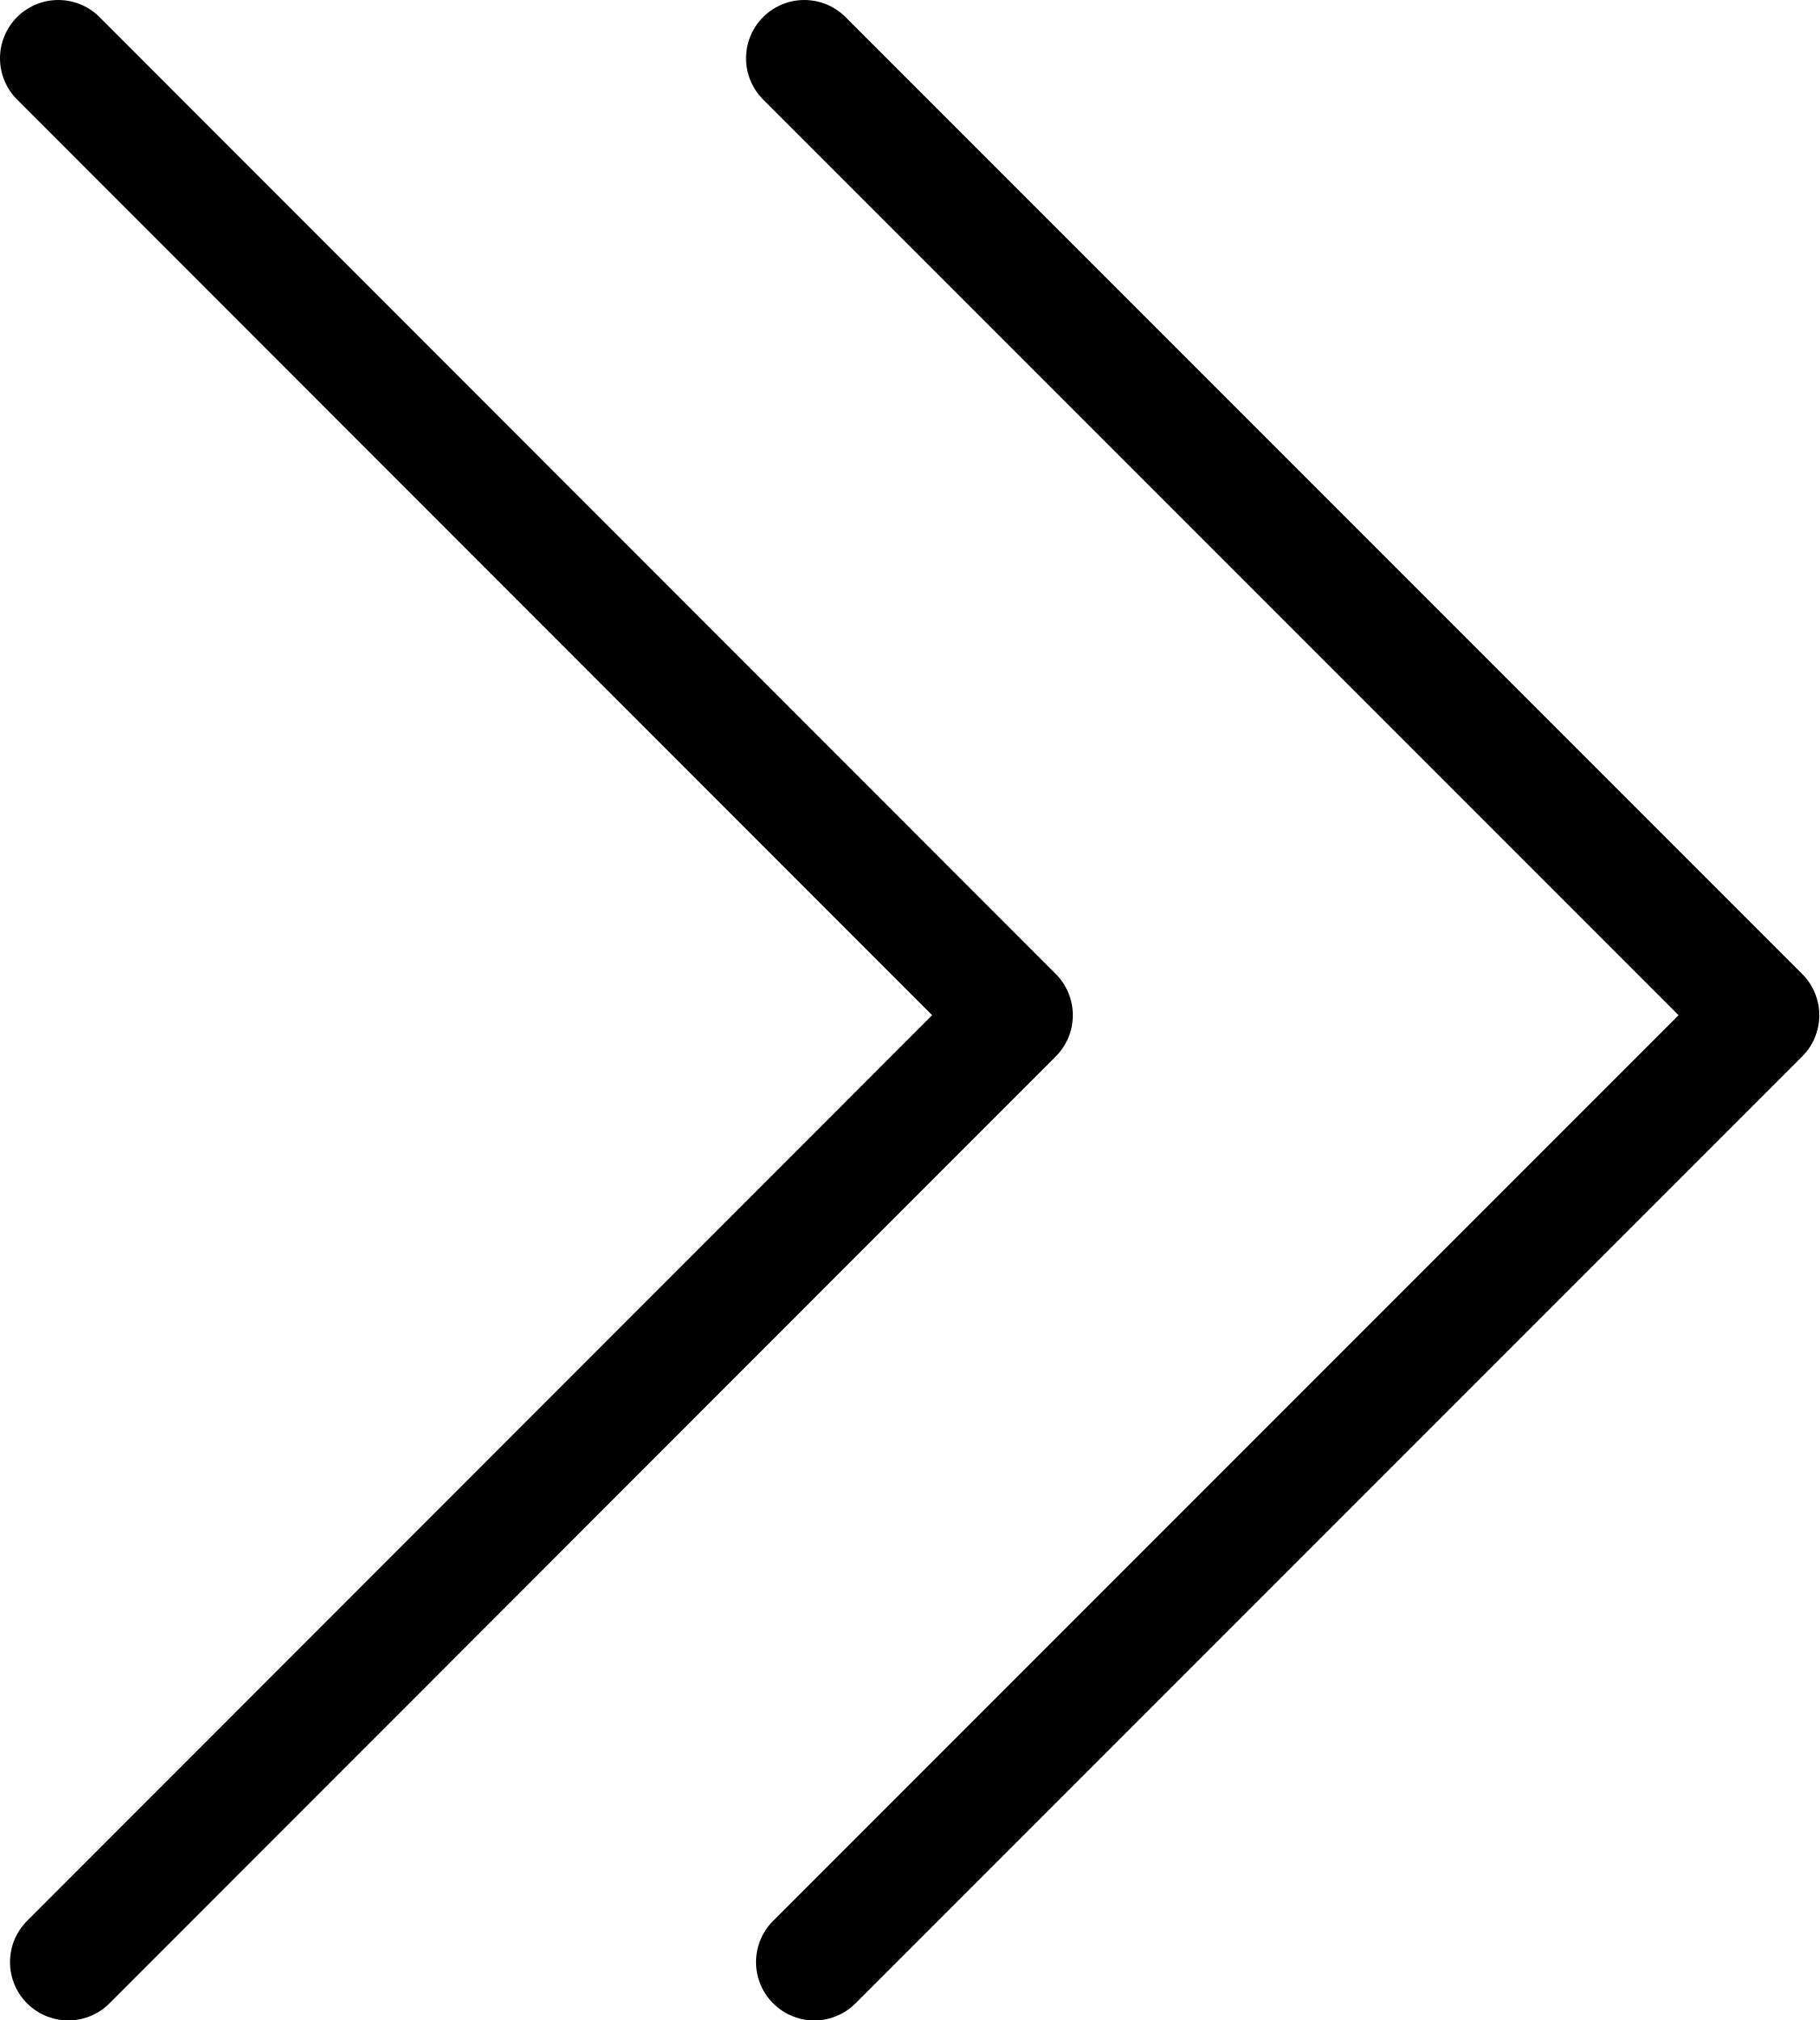
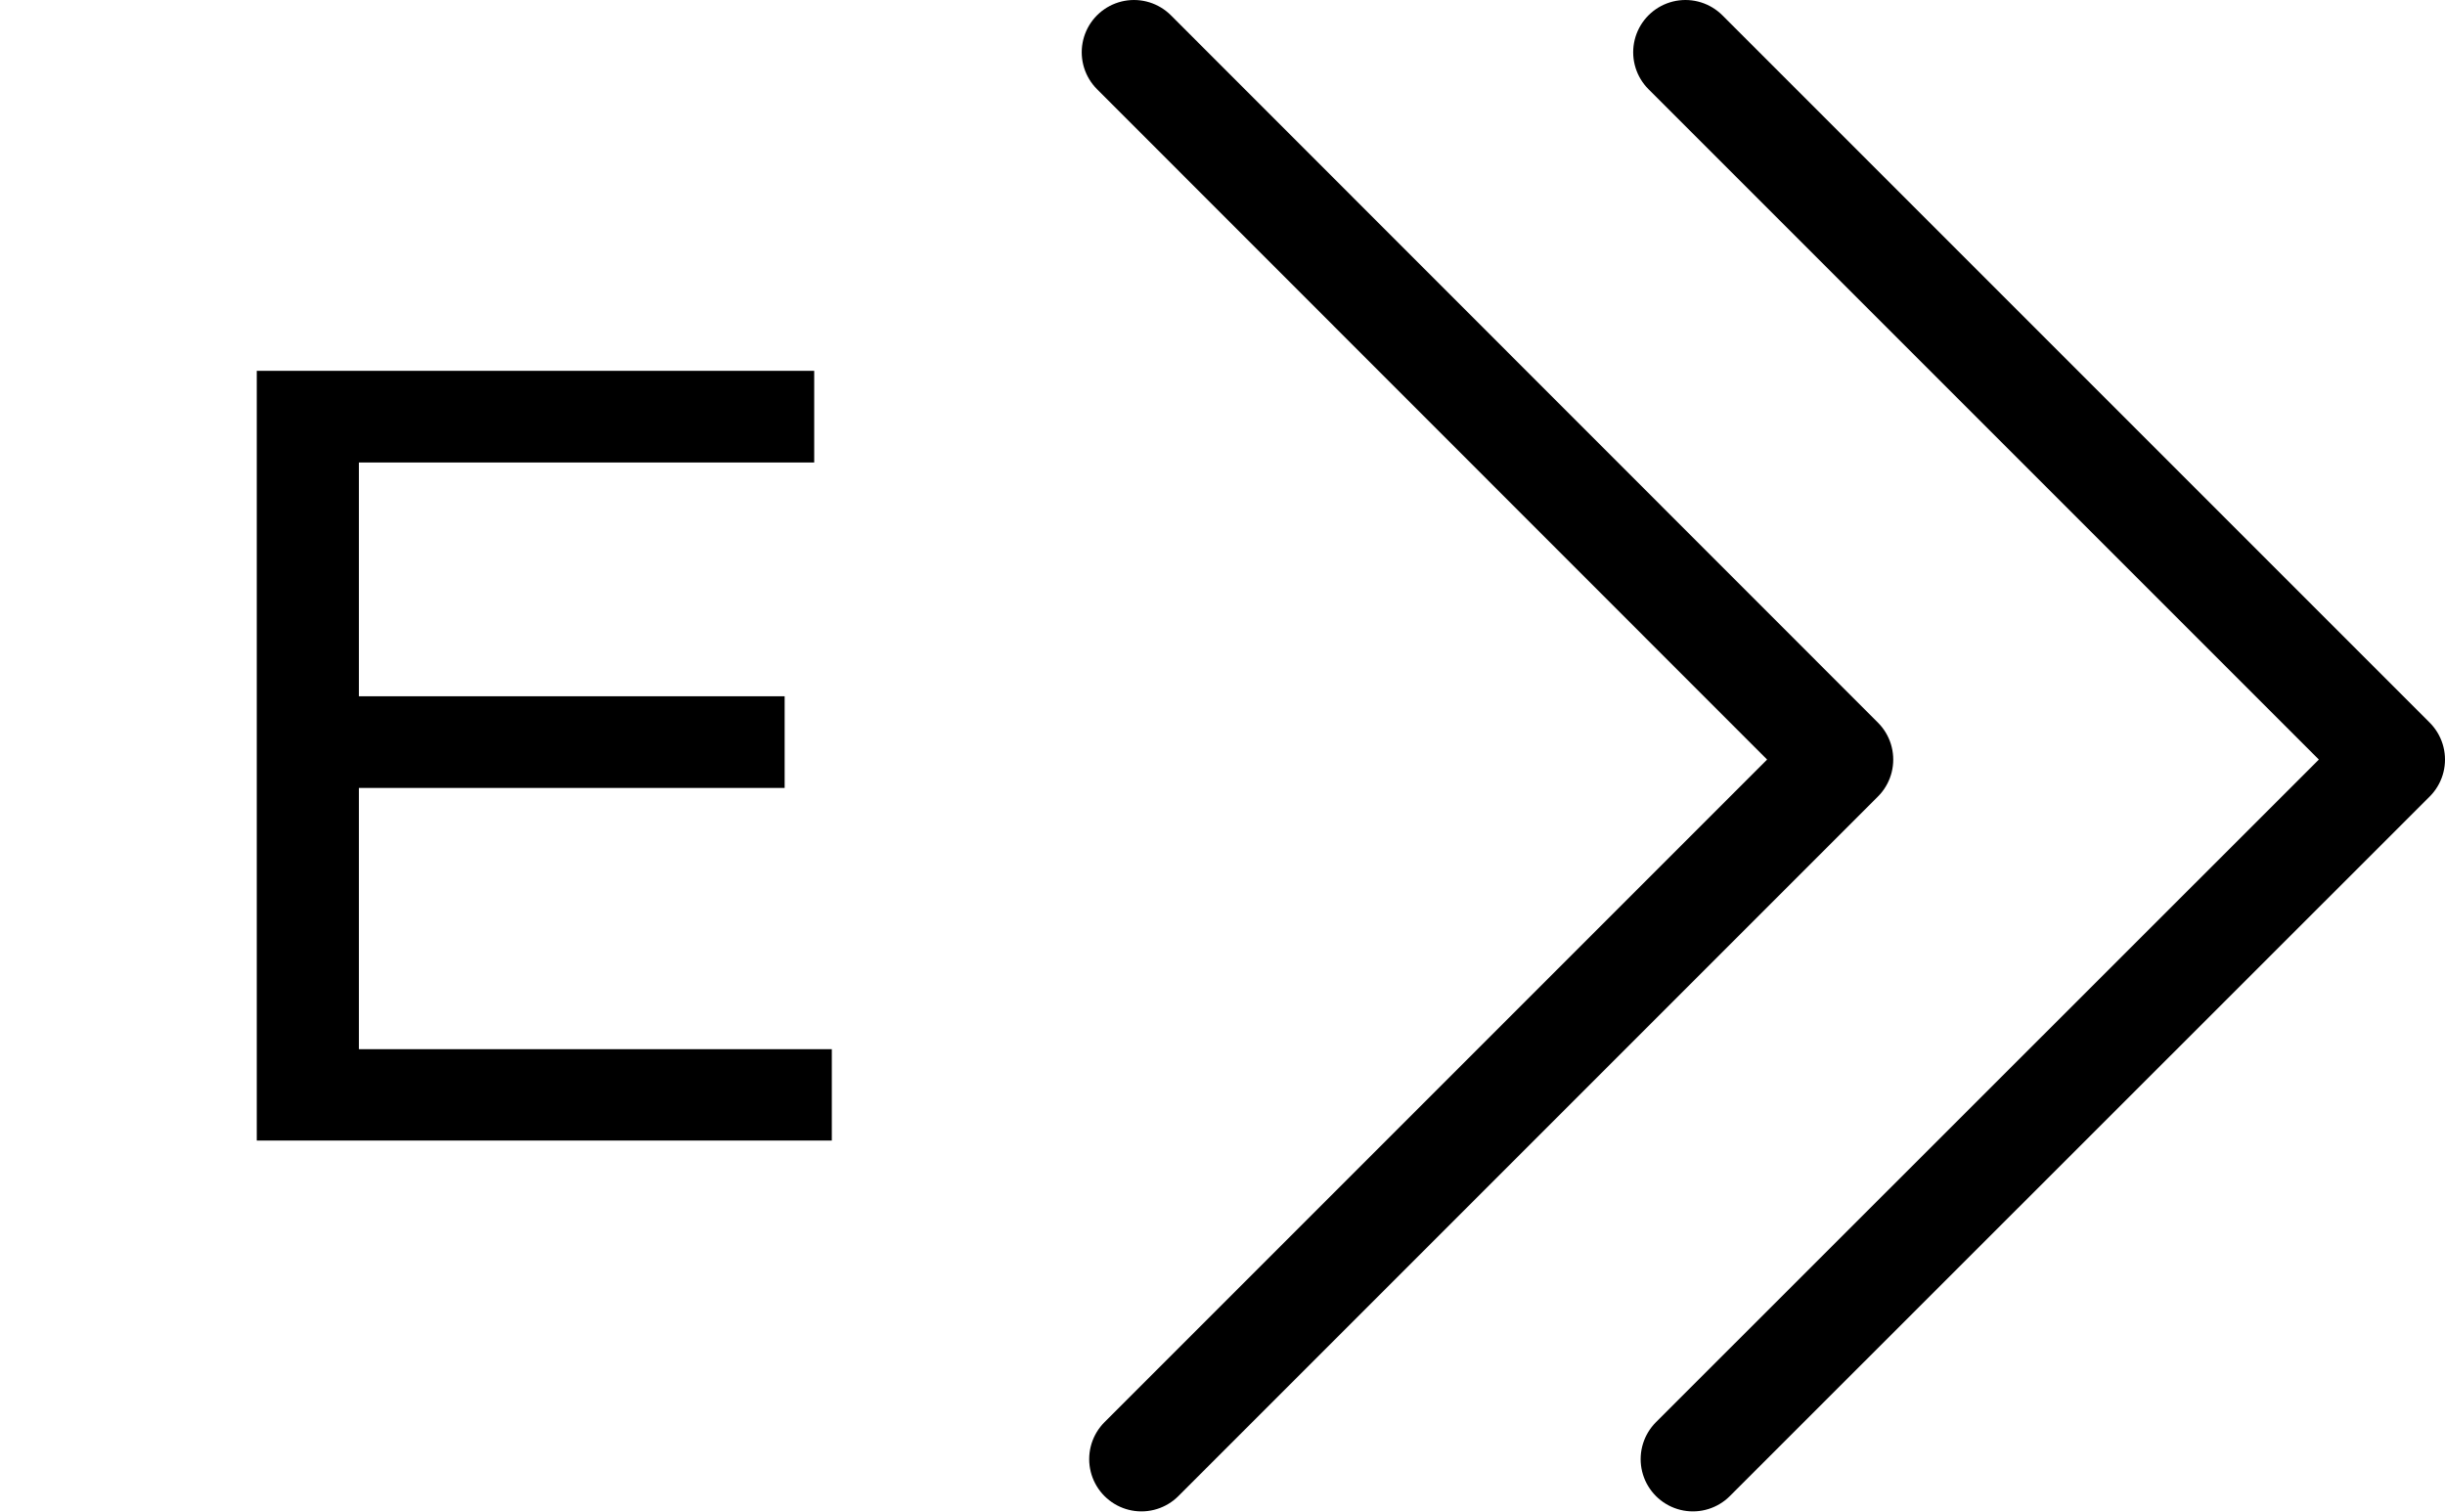
- <svg xmlns="http://www.w3.org/2000/svg" version="1.1" id="Layer_1" x="0px" y="0px" viewBox="5.6 7.4 437 485.1" enable-background="new 5.6 7.4 437 485.1" xml:space="preserve">
+ <svg xmlns="http://www.w3.org/2000/svg" version="1.1" id="Layer_1" x="0px" y="0px" viewBox="-335 -1.5 818.9 506.2" enable-background="new -335 -1.5 818.9 506.2" xml:space="preserve">
  <g>
-     <polyline fill="none" stroke="#000000" stroke-width="28" stroke-linecap="round" stroke-linejoin="round" stroke-miterlimit="10" points="   22,478.6 249.3,251.2 19.6,21.4  " />
-     <polyline fill="none" stroke="#000000" stroke-width="28" stroke-linecap="round" stroke-linejoin="round" stroke-miterlimit="10" points="   201.2,478.6 428.6,251.2 198.8,21.4  " />
+     <g>
+       <polyline fill="none" stroke="#000000" stroke-width="35" stroke-linecap="round" stroke-linejoin="round" stroke-miterlimit="10" points="    47.3,487.2 281.6,252.9 44.8,16   " />
+       <polyline fill="none" stroke="#000000" stroke-width="35" stroke-linecap="round" stroke-linejoin="round" stroke-miterlimit="10" points="    232,487.2 466.4,252.9 229.5,16   " />
+     </g>
+     <g>
+       <path d="M-56.4,380.5H-249V122.7h186.7v30.7h-152.5v78.3h142.6v30.7h-142.6v87.5h158.4V380.5z" />
+     </g>
  </g>
</svg>
